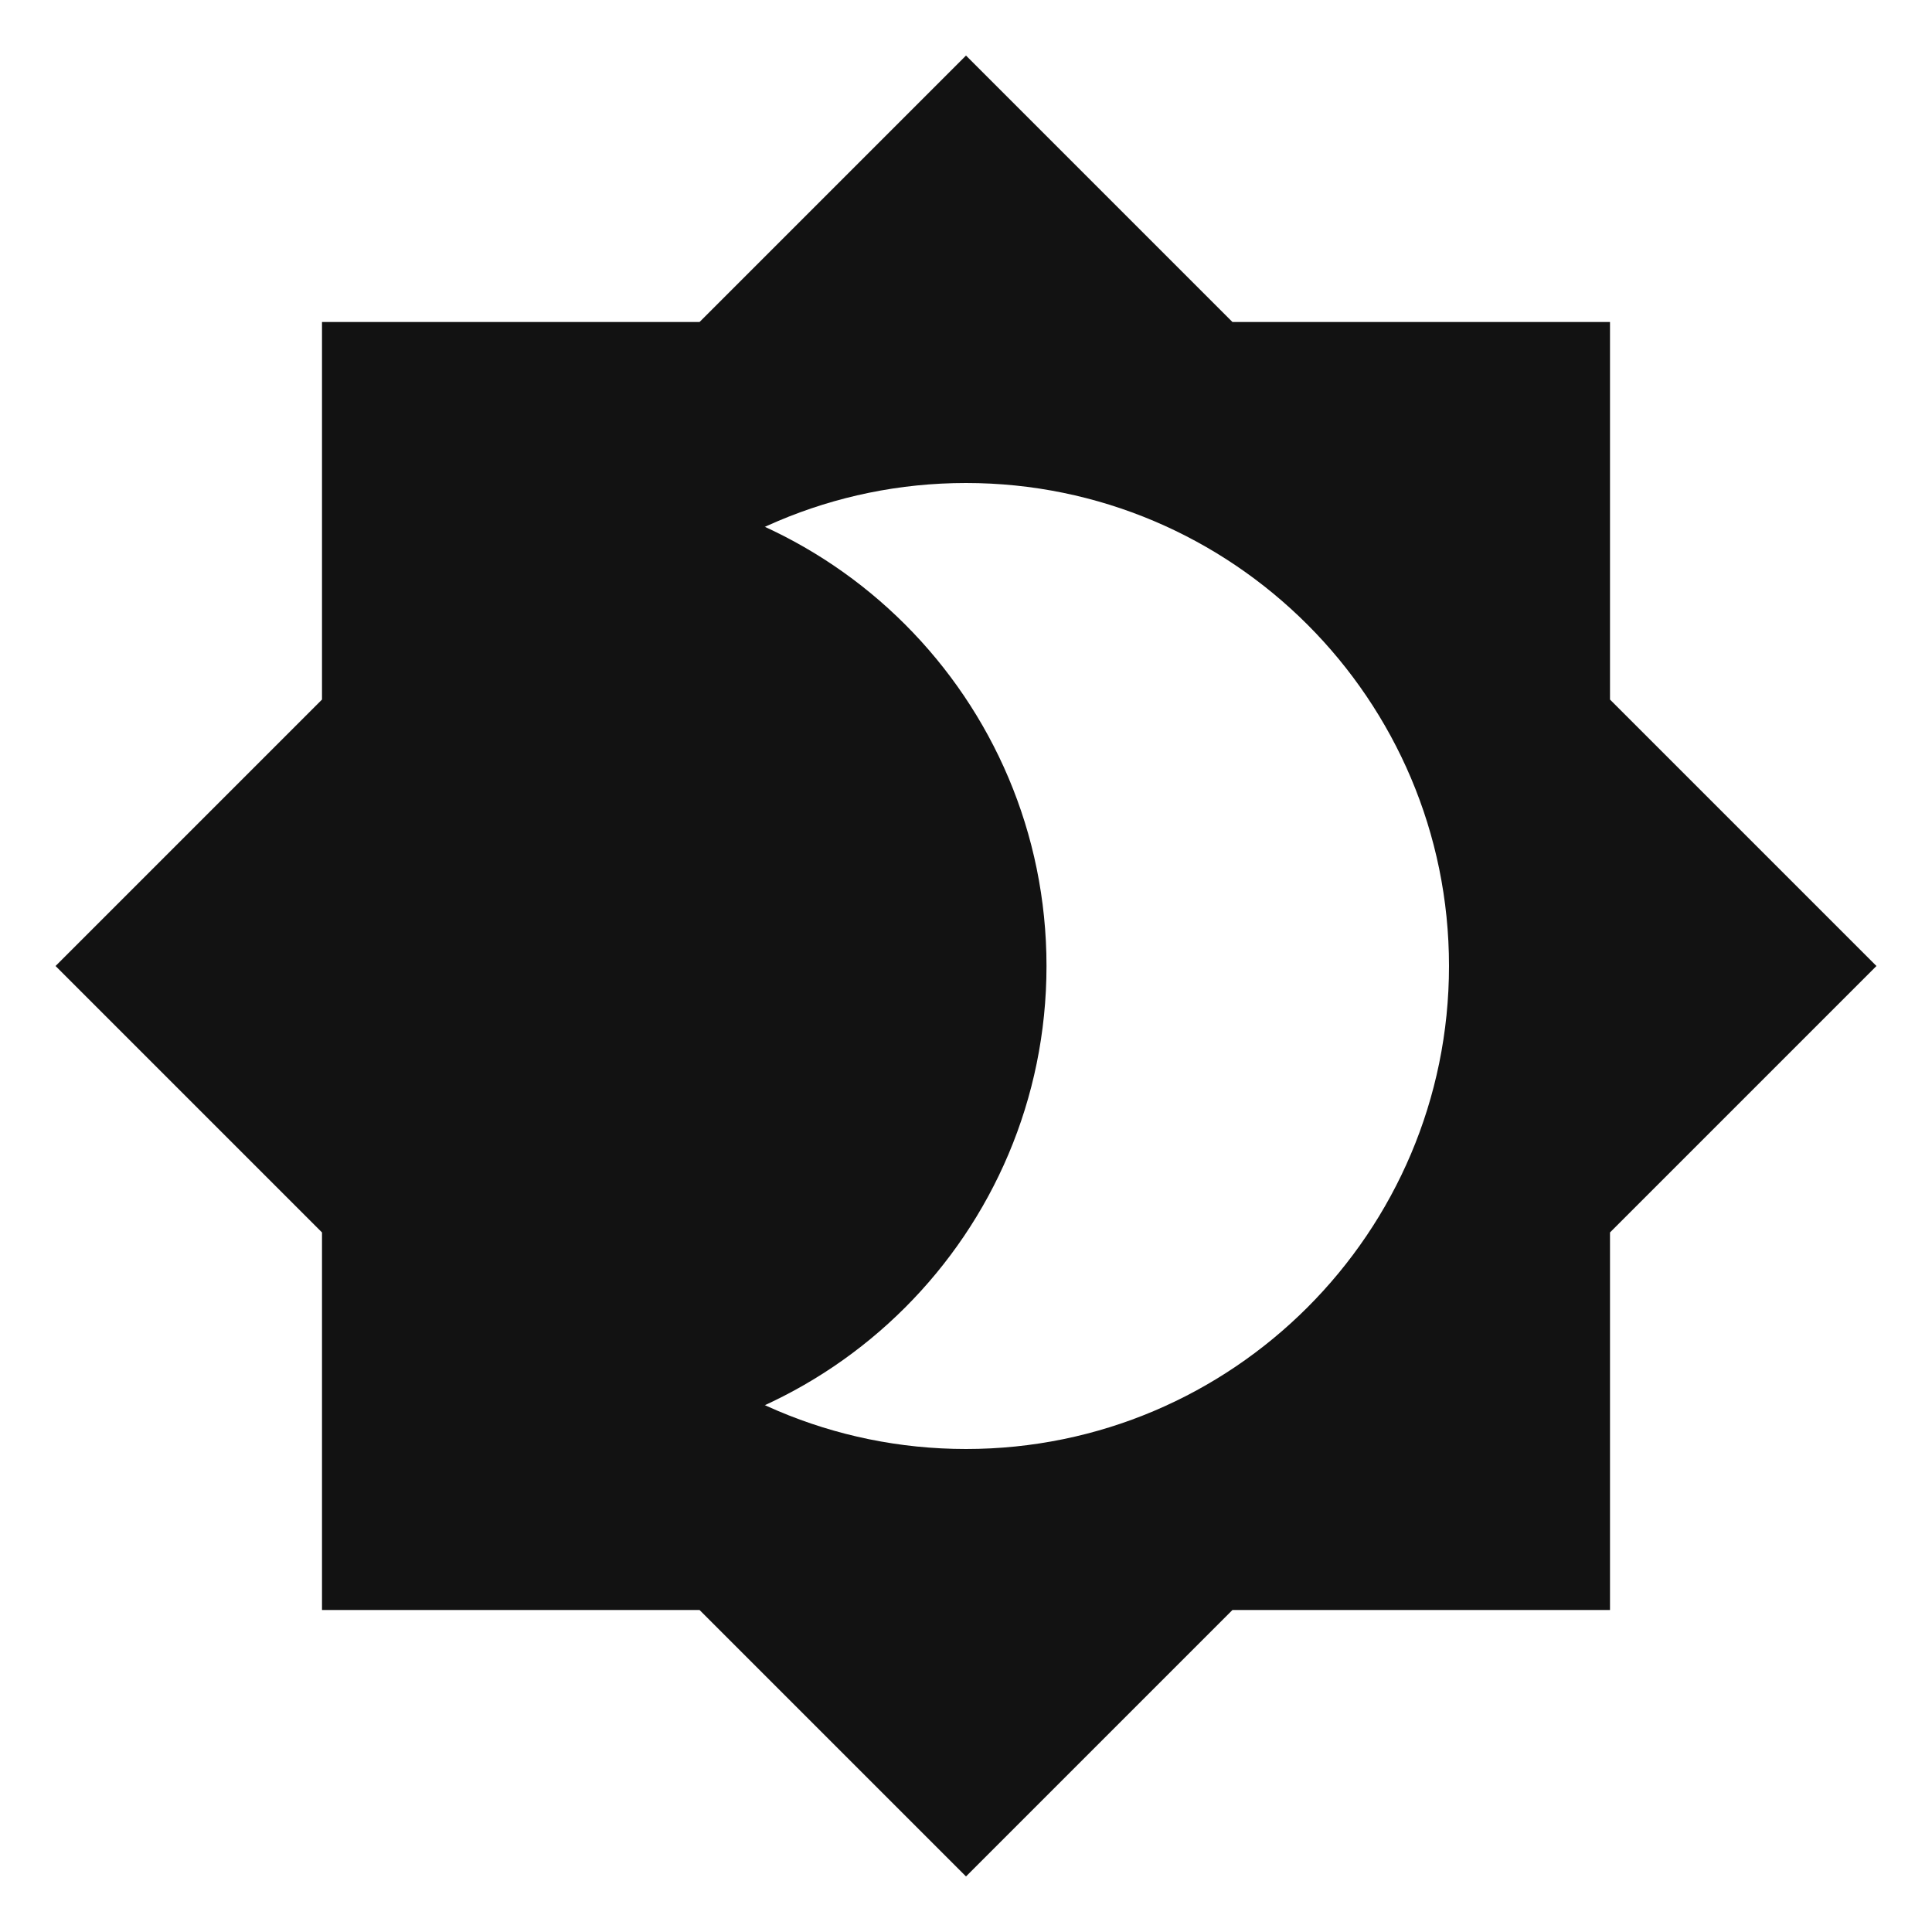
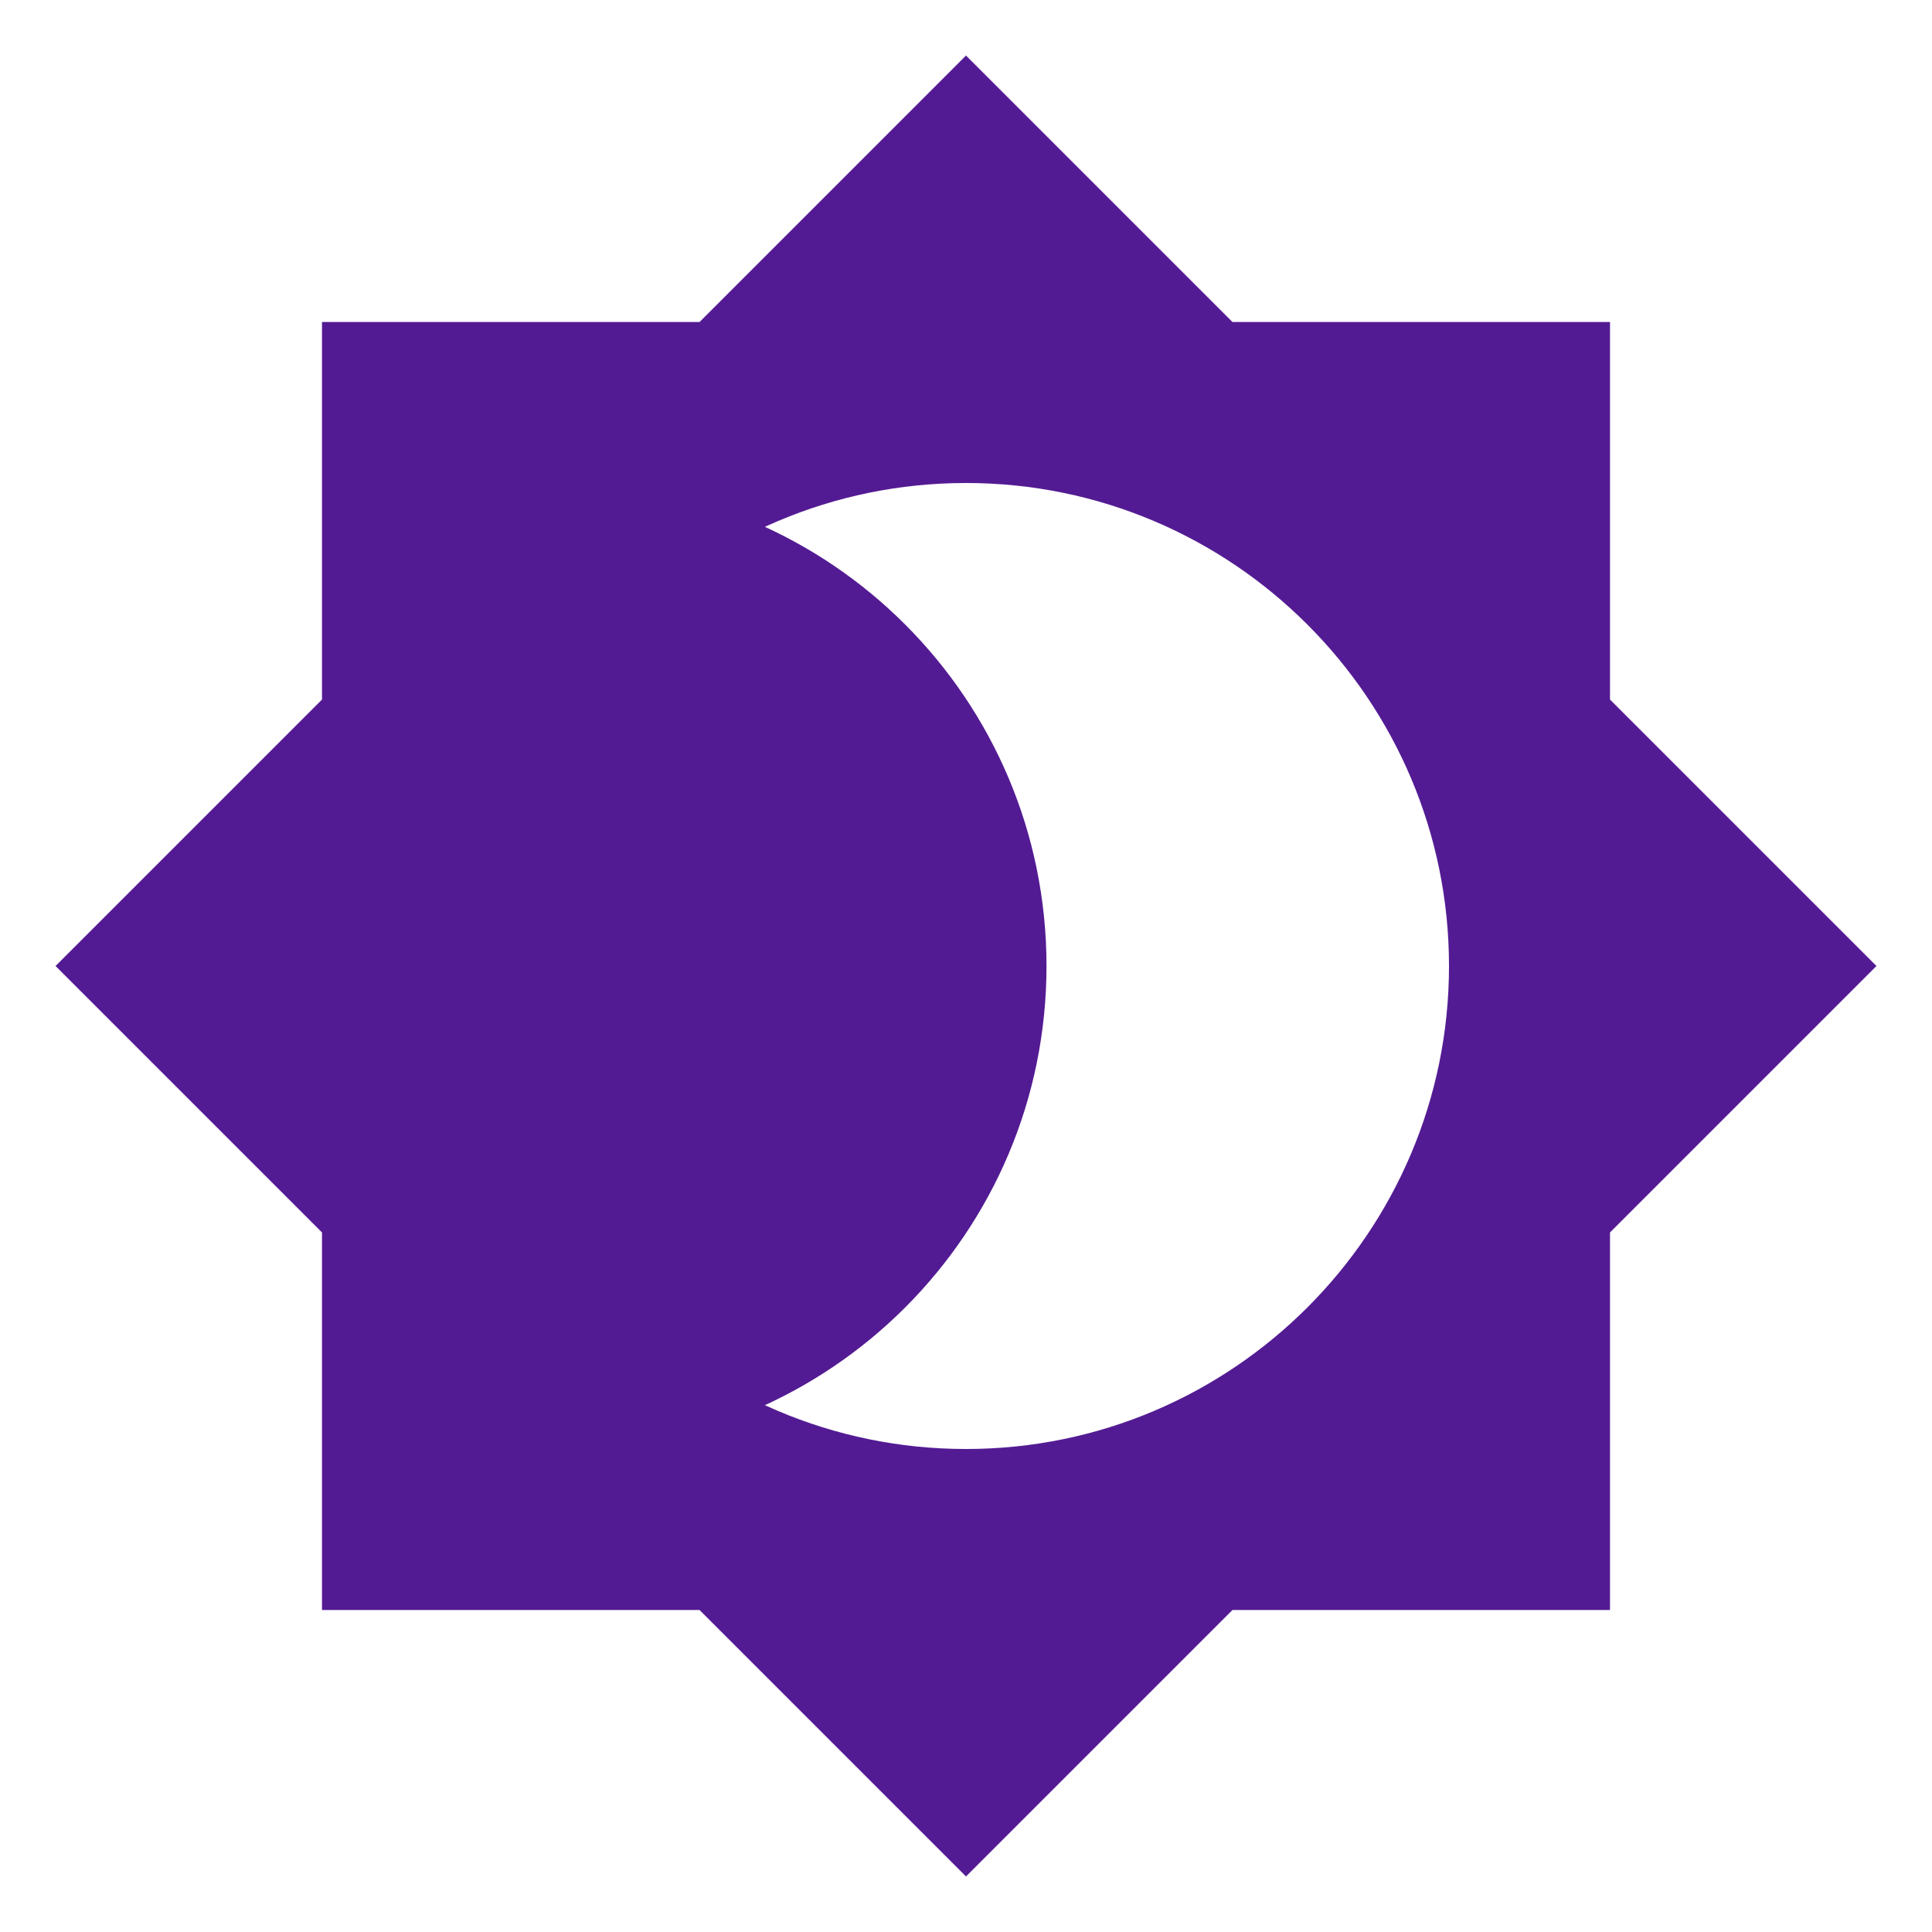
<svg xmlns="http://www.w3.org/2000/svg" viewBox="0 0 24 24" width="24" height="24" preserveAspectRatio="xMidYMid meet" style="width: 100%; height: 100%; transform: translate3d(0px, 0px, 0px);">
  <defs>
    <clipPath id="__lottie_element_2">
      <rect width="24" height="24" x="0" y="0" />
    </clipPath>
  </defs>
  <g clip-path="url(#__lottie_element_2)">
    <g transform="matrix(1.5,0,0,1.5,7,12)" opacity="1" style="display: block;">
      <g opacity="1" transform="matrix(1,0,0,1,0,0)">
-         <path fill="#121212" fill-opacity="1" d=" M0,-4 C-2.21,-4 -1.292,-2.21 -1.292,0 C-1.292,2.21 -2.21,4 0,4 C2.21,4 4,2.21 4,0 C4,-2.21 2.21,-4 0,-4z">
+         <path fill="#531B93" fill-opacity="1" d=" M0,-4 C-2.21,-4 -1.292,-2.21 -1.292,0 C-1.292,2.21 -2.21,4 0,4 C2.21,4 4,2.21 4,0 C4,-2.21 2.21,-4 0,-4z">
</path>
      </g>
    </g>
    <g transform="matrix(-1,0,0,-1,12,12)" opacity="1" style="display: block;">
      <g opacity="1" transform="matrix(1,0,0,1,0,0)">
-         <path fill="#121212" fill-opacity="1" d=" M0,6 C-3.31,6 -6,3.31 -6,0 C-6,-3.31 -3.31,-6 0,-6 C3.31,-6 6,-3.31 6,0 C6,3.31 3.31,6 0,6z M8,-3.31 C8,-3.31 8,-8 8,-8 C8,-8 3.31,-8 3.31,-8 C3.31,-8 0,-11.31 0,-11.31 C0,-11.31 -3.31,-8 -3.31,-8 C-3.31,-8 -8,-8 -8,-8 C-8,-8 -8,-3.31 -8,-3.31 C-8,-3.31 -11.31,0 -11.31,0 C-11.31,0 -8,3.31 -8,3.31 C-8,3.31 -8,8 -8,8 C-8,8 -3.31,8 -3.31,8 C-3.31,8 0,11.31 0,11.31 C0,11.31 3.31,8 3.31,8 C3.31,8 8,8 8,8 C8,8 8,3.31 8,3.31 C8,3.31 11.31,0 11.31,0 C11.31,0 8,-3.31 8,-3.31z">
+         <path fill="#531B93" fill-opacity="1" d=" M0,6 C-3.31,6 -6,3.31 -6,0 C-6,-3.31 -3.31,-6 0,-6 C3.31,-6 6,-3.31 6,0 C6,3.31 3.31,6 0,6z M8,-3.31 C8,-3.31 8,-8 8,-8 C8,-8 3.31,-8 3.31,-8 C3.31,-8 0,-11.31 0,-11.31 C0,-11.31 -3.31,-8 -3.31,-8 C-3.31,-8 -8,-8 -8,-8 C-8,-8 -8,-3.31 -8,-3.31 C-8,-3.31 -11.31,0 -11.31,0 C-11.31,0 -8,3.31 -8,3.31 C-8,3.31 -8,8 -8,8 C-8,8 -3.31,8 -3.31,8 C-3.31,8 0,11.31 0,11.31 C0,11.31 3.31,8 3.31,8 C3.31,8 8,8 8,8 C8,8 8,3.31 8,3.31 C8,3.31 11.31,0 11.31,0 C11.31,0 8,-3.31 8,-3.31z">
</path>
      </g>
    </g>
  </g>
</svg>
